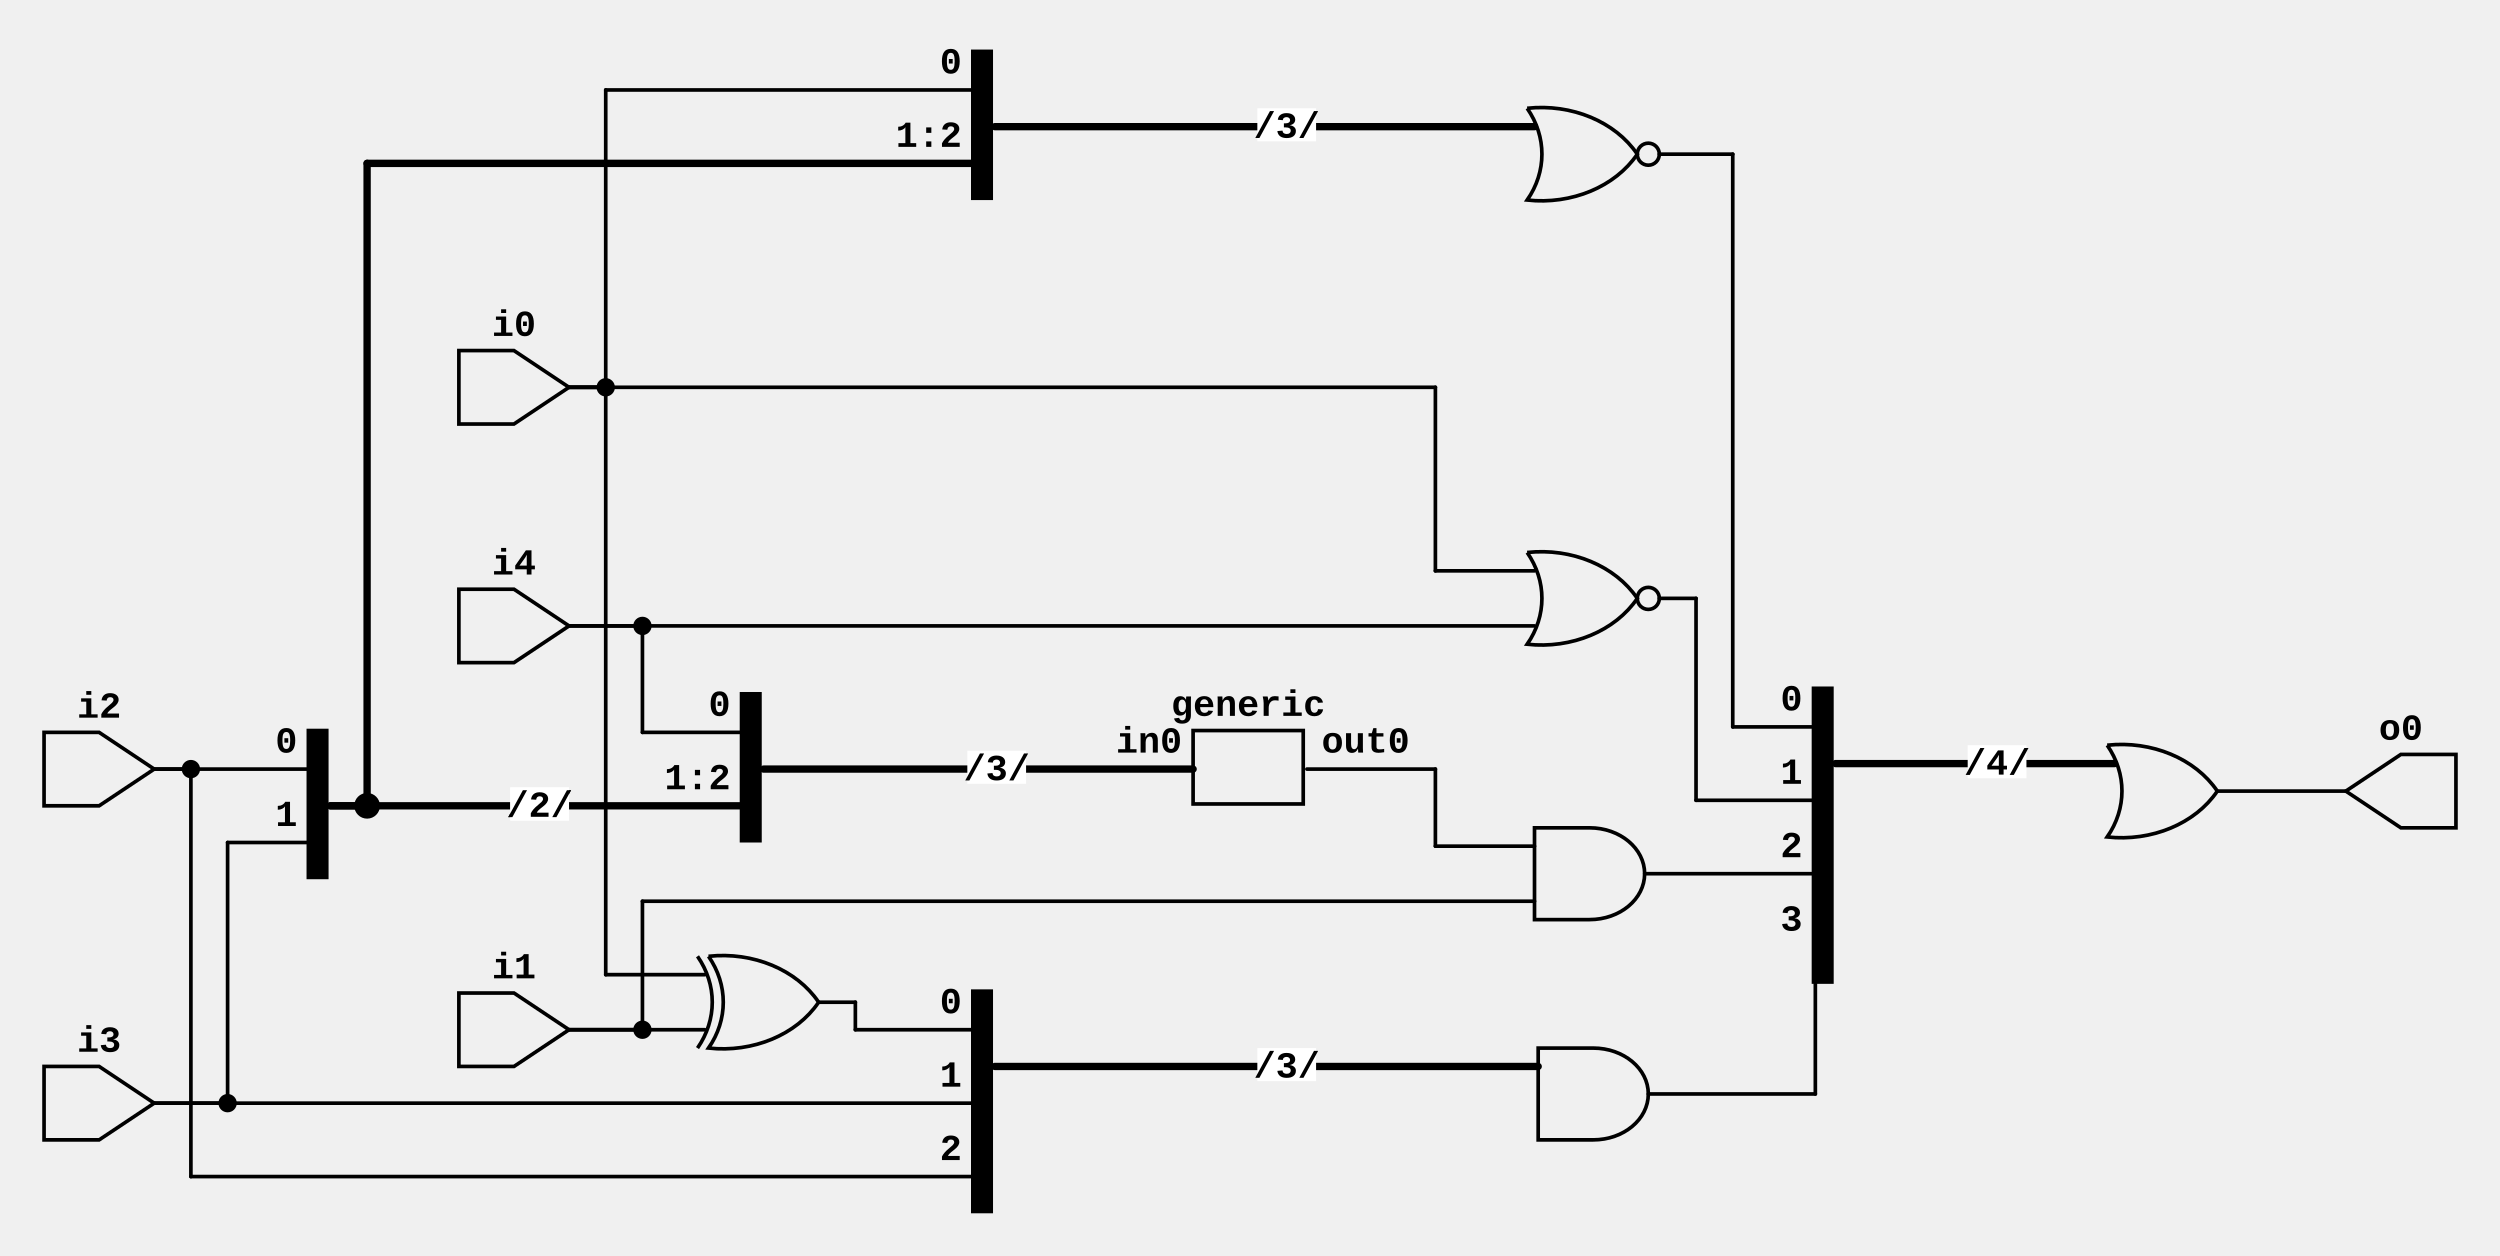
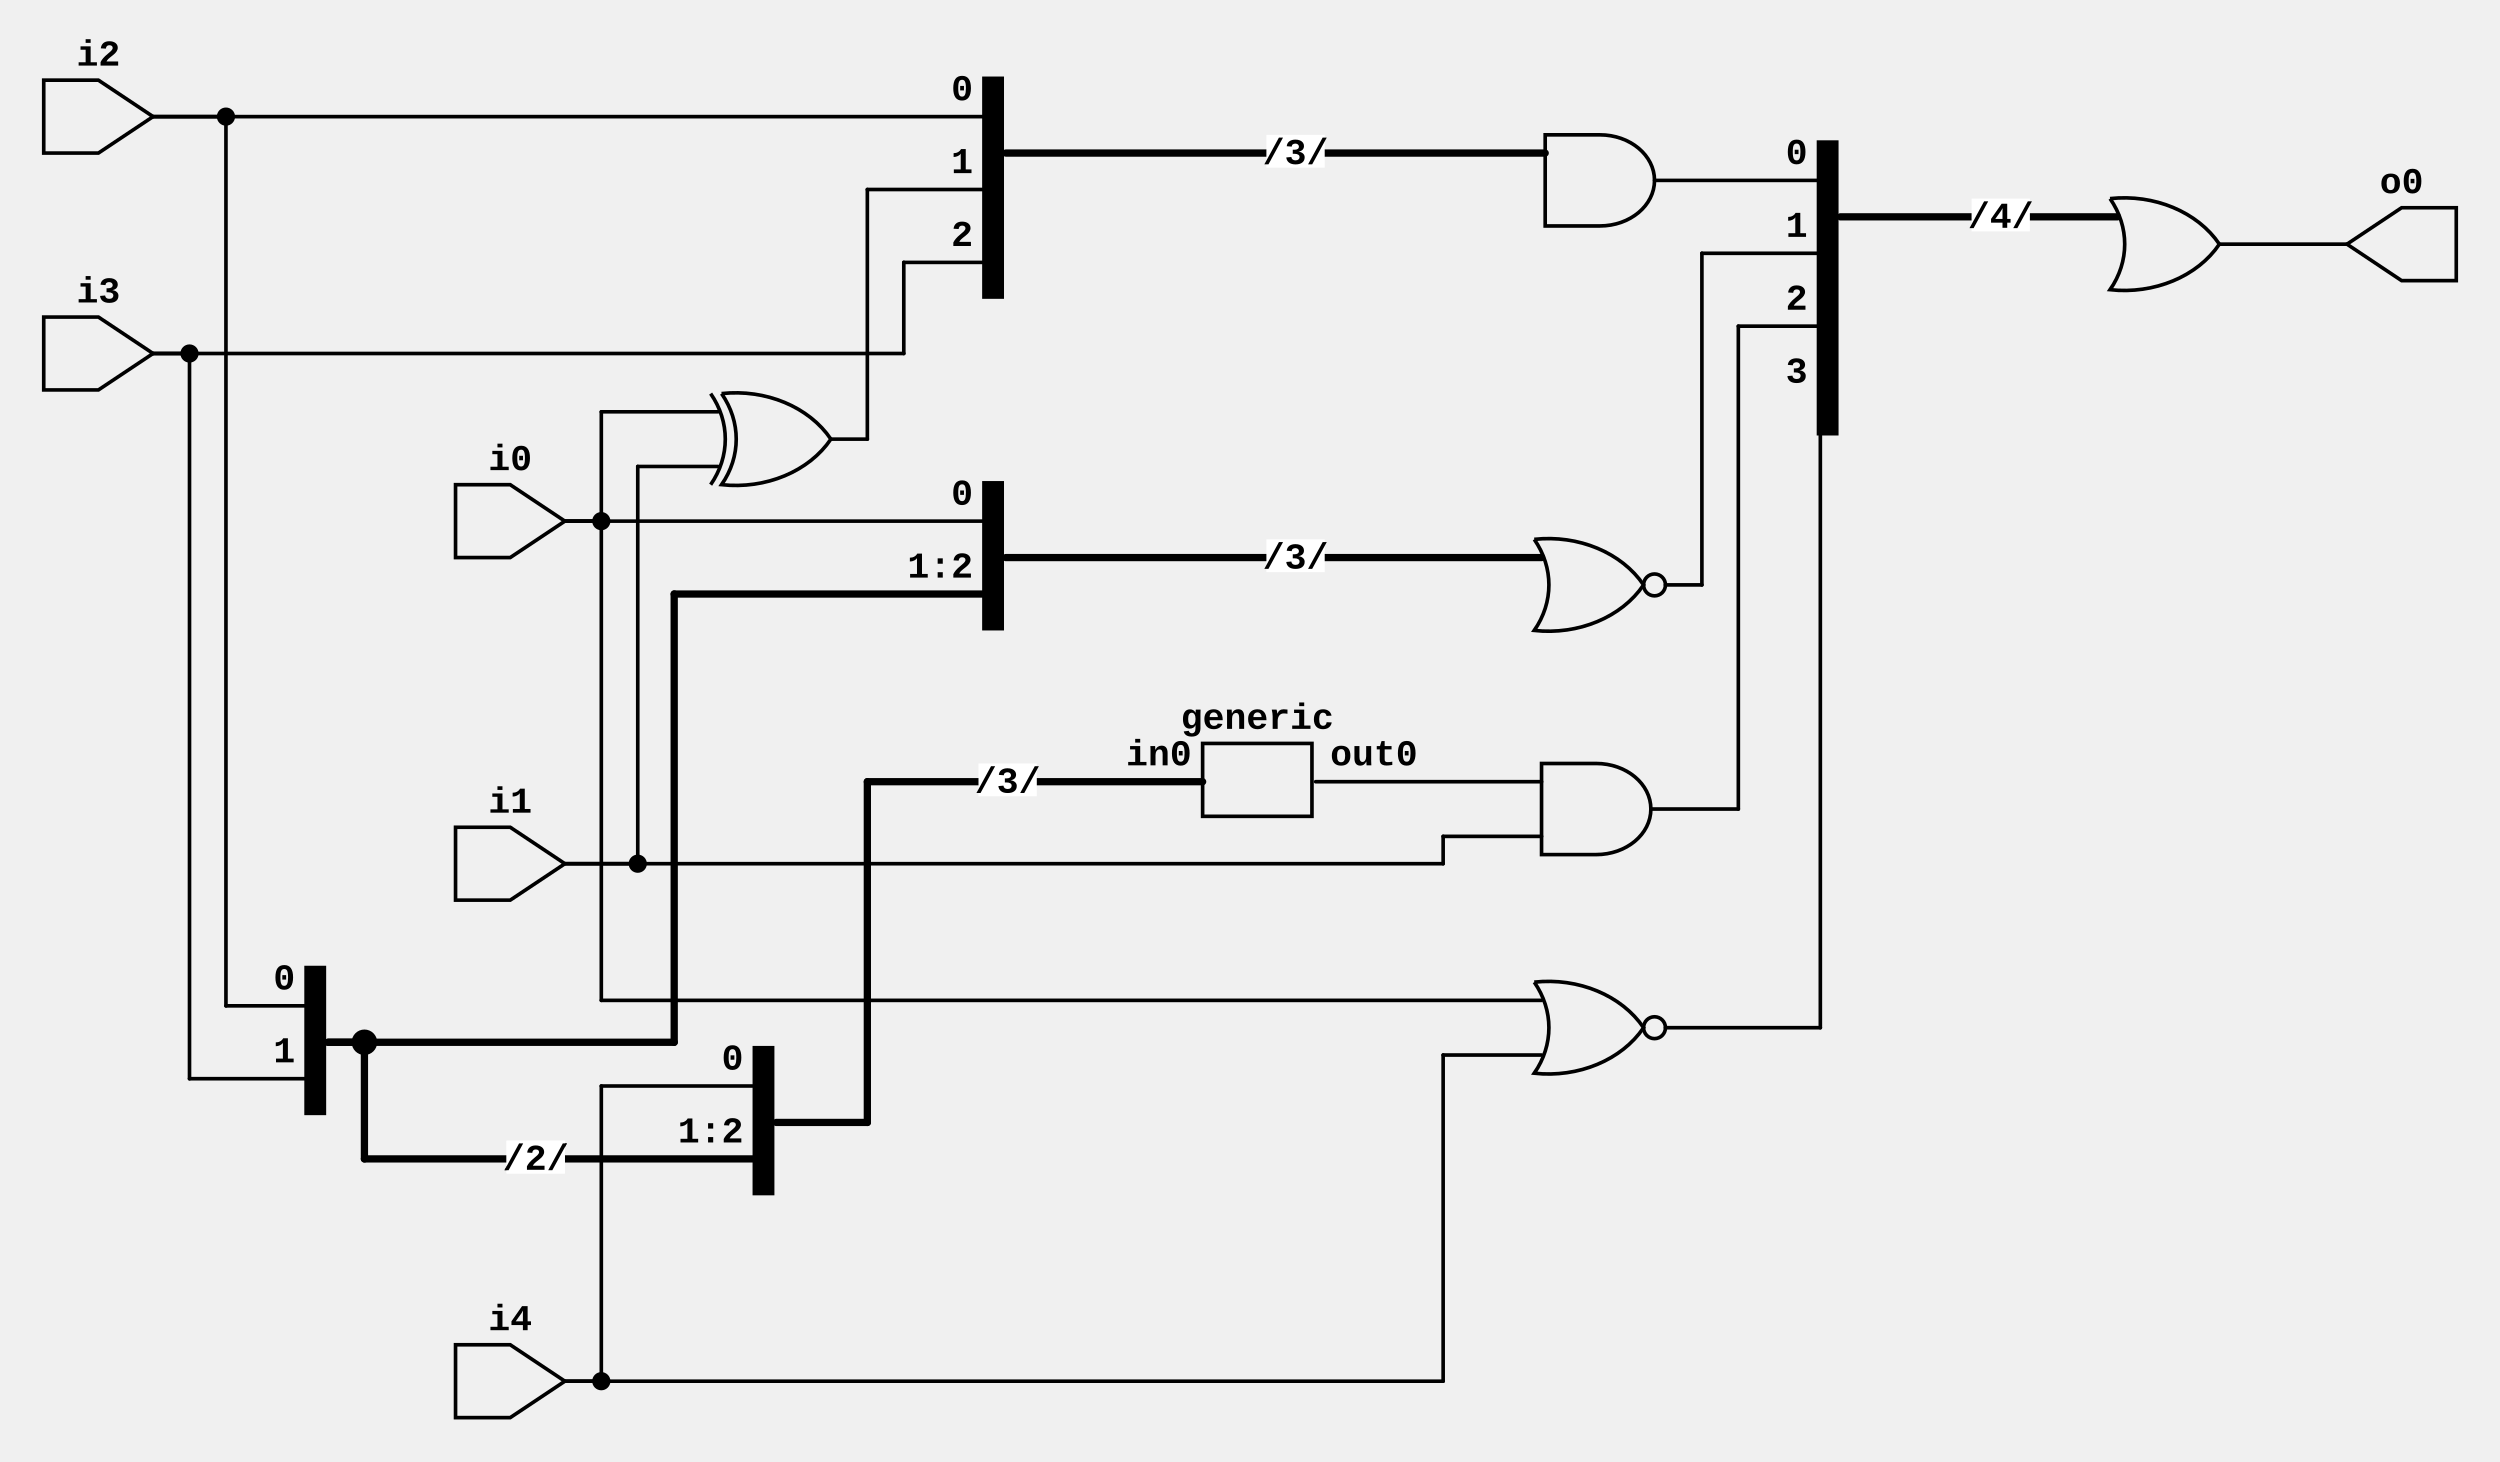
- <svg xmlns="http://www.w3.org/2000/svg" xmlns:ns1="https://github.com/nturley/netlistsvg" width="681" height="342">
+ <svg xmlns="http://www.w3.org/2000/svg" xmlns:ns1="https://github.com/nturley/netlistsvg" width="686" height="401">
  <style>svg {
  stroke:#000;
  fill:none;
}
text {
  fill:#000;
  stroke:none;
  font-size:10px;
  font-weight: bold;
  font-family: "Courier New", monospace;
}
line {
    stroke-linecap: round;
}
.nodelabel {
  text-anchor: middle;
}
.inputPortLabel {
  text-anchor: end;
}
.splitjoinBody {
  fill:#000;
}</style>
-   <g ns1:type="reduce_xor" transform="translate(190,260.5)" ns1:width="33" ns1:height="25" id="cell_Xor$7">
+   <g ns1:type="reduce_xor" transform="translate(195,108)" ns1:width="33" ns1:height="25" id="cell_Xor$7">
    <ns1:alias val="$xor" />
    <ns1:alias val="$reduce_xor" />
    <ns1:alias val="$_XOR_" />
    <path d="M3,0 A30 25 0 0 1 3,25 A30 25 0 0 0 33,12.5 A30 25 0 0 0 3,0" class="cell_Xor$7" />
    <path d="M0,0 A30 25 0 0 1 0,25" class="cell_Xor$7" />
    <g ns1:x="2" ns1:y="5" ns1:pid="A" />
    <g ns1:x="2" ns1:y="20" ns1:pid="B" />
    <g ns1:x="33" ns1:y="12.5" ns1:pid="Y" />
  </g>
-   <g ns1:type="and" transform="translate(419,285.5)" ns1:width="30" ns1:height="25" id="cell_And$3">
+   <g ns1:type="and" transform="translate(424,37)" ns1:width="30" ns1:height="25" id="cell_And$3">
    <ns1:alias val="$and" />
    <ns1:alias val="$logic_and" />
    <ns1:alias val="$_AND_" />
    <ns1:alias val="$reduce_and" />
    <path d="M0,0 L0,25 L15,25 A15 12.5 0 0 0 15,0 Z" class="cell_And$3" />
    <g ns1:x="0" ns1:y="5" ns1:pid="A" />
    <g ns1:x="0" ns1:y="20" ns1:pid="B" />
    <g ns1:x="30" ns1:y="12.5" ns1:pid="Y" />
  </g>
-   <g ns1:type="or" transform="translate(574,203)" ns1:width="30" ns1:height="25" id="cell_Or$9">
+   <g ns1:type="or" transform="translate(579,54.5)" ns1:width="30" ns1:height="25" id="cell_Or$9">
    <ns1:alias val="$or" />
    <ns1:alias val="$logic_or" />
    <ns1:alias val="$_OR_" />
    <ns1:alias val="$reduce_or" />
    <ns1:alias val="$reduce_bool" />
    <path d="M0,0 A30 25 0 0 1 0,25 A30 25 0 0 0 30,12.5 A30 25 0 0 0 0,0" class="cell_Or$9" />
    <g ns1:x="2" ns1:y="5" ns1:pid="A" />
    <g ns1:x="2" ns1:y="20" ns1:pid="B" />
    <g ns1:x="30" ns1:y="12.5" ns1:pid="Y" />
  </g>
-   <g ns1:type="reduce_nor" transform="translate(416,29.5)" ns1:width="33" ns1:height="25" id="cell_Nor$5">
+   <g ns1:type="reduce_nor" transform="translate(421,148)" ns1:width="33" ns1:height="25" id="cell_Nor$5">
    <ns1:alias val="$nor" />
    <ns1:alias val="$reduce_nor" />
    <ns1:alias val="$_NOR_" />
    <ns1:alias val="$_ORNOT_" />
    <path d="M0,0 A30 25 0 0 1 0,25 A30 25 0 0 0 30,12.5 A30 25 0 0 0 0,0" class="cell_Nor$5" />
    <circle cx="33" cy="12.5" r="3" class="cell_Nor$5" />
    <g ns1:x="2" ns1:y="5" ns1:pid="A" />
    <g ns1:x="2" ns1:y="20" ns1:pid="B" />
    <g ns1:x="36" ns1:y="12.5" ns1:pid="Y" />
  </g>
-   <g ns1:type="generic" transform="translate(325,199)" ns1:width="30" ns1:height="40" id="cell_OneHot$4">
+   <g ns1:type="generic" transform="translate(330,204)" ns1:width="30" ns1:height="40" id="cell_OneHot$4">
    <text x="15" y="-4" class="nodelabel cell_OneHot$4" ns1:attribute="ref">generic</text>
    <rect width="30" height="20" ns1:generic="body" class="cell_OneHot$4" />
    <g transform="translate(0,10)" ns1:x="0" ns1:y="10" ns1:pid="in0" id="port_OneHot$4~in0">
      <text x="-3" y="-4" class="inputPortLabel cell_OneHot$4">in0</text>
    </g>
    <g transform="translate(30,10)" ns1:x="30" ns1:y="10" ns1:pid="out0" id="port_OneHot$4~out0">
      <text x="5" y="-4" style="fill:#000; stroke:none" class="cell_OneHot$4">out0</text>
    </g>
  </g>
-   <g ns1:type="and" transform="translate(418,225.5)" ns1:width="30" ns1:height="25" id="cell_And$8">
+   <g ns1:type="and" transform="translate(423,209.5)" ns1:width="30" ns1:height="25" id="cell_And$8">
    <ns1:alias val="$and" />
    <ns1:alias val="$logic_and" />
    <ns1:alias val="$_AND_" />
    <ns1:alias val="$reduce_and" />
    <path d="M0,0 L0,25 L15,25 A15 12.5 0 0 0 15,0 Z" class="cell_And$8" />
    <g ns1:x="0" ns1:y="5" ns1:pid="A" />
    <g ns1:x="0" ns1:y="20" ns1:pid="B" />
    <g ns1:x="30" ns1:y="12.5" ns1:pid="Y" />
  </g>
-   <g ns1:type="reduce_nor" transform="translate(416,150.5)" ns1:width="33" ns1:height="25" id="cell_Nor$11">
+   <g ns1:type="reduce_nor" transform="translate(421,269.5)" ns1:width="33" ns1:height="25" id="cell_Nor$11">
    <ns1:alias val="$nor" />
    <ns1:alias val="$reduce_nor" />
    <ns1:alias val="$_NOR_" />
    <ns1:alias val="$_ORNOT_" />
    <path d="M0,0 A30 25 0 0 1 0,25 A30 25 0 0 0 30,12.5 A30 25 0 0 0 0,0" class="cell_Nor$11" />
    <circle cx="33" cy="12.5" r="3" class="cell_Nor$11" />
    <g ns1:x="2" ns1:y="5" ns1:pid="A" />
    <g ns1:x="2" ns1:y="20" ns1:pid="B" />
    <g ns1:x="36" ns1:y="12.5" ns1:pid="Y" />
  </g>
-   <g ns1:type="inputExt" transform="translate(125,95.5)" ns1:width="30" ns1:height="20" id="cell_i0">
+   <g ns1:type="inputExt" transform="translate(125,133)" ns1:width="30" ns1:height="20" id="cell_i0">
    <text x="15" y="-4" class="nodelabel cell_i0" ns1:attribute="ref">i0</text>
    <ns1:alias val="$_inputExt_" />
    <path d="M0,0 L0,20 L15,20 L30,10 L15,0 Z" class="cell_i0" />
    <g ns1:x="30" ns1:y="10" ns1:pid="Y" />
  </g>
-   <g ns1:type="inputExt" transform="translate(125,160.5)" ns1:width="30" ns1:height="20" id="cell_i4">
+   <g ns1:type="inputExt" transform="translate(125,369)" ns1:width="30" ns1:height="20" id="cell_i4">
    <text x="15" y="-4" class="nodelabel cell_i4" ns1:attribute="ref">i4</text>
    <ns1:alias val="$_inputExt_" />
    <path d="M0,0 L0,20 L15,20 L30,10 L15,0 Z" class="cell_i4" />
    <g ns1:x="30" ns1:y="10" ns1:pid="Y" />
  </g>
-   <g ns1:type="inputExt" transform="translate(12,290.5)" ns1:width="30" ns1:height="20" id="cell_i3">
+   <g ns1:type="inputExt" transform="translate(12,87)" ns1:width="30" ns1:height="20" id="cell_i3">
    <text x="15" y="-4" class="nodelabel cell_i3" ns1:attribute="ref">i3</text>
    <ns1:alias val="$_inputExt_" />
    <path d="M0,0 L0,20 L15,20 L30,10 L15,0 Z" class="cell_i3" />
    <g ns1:x="30" ns1:y="10" ns1:pid="Y" />
  </g>
-   <g ns1:type="inputExt" transform="translate(125,270.5)" ns1:width="30" ns1:height="20" id="cell_i1">
+   <g ns1:type="inputExt" transform="translate(125,227)" ns1:width="30" ns1:height="20" id="cell_i1">
    <text x="15" y="-4" class="nodelabel cell_i1" ns1:attribute="ref">i1</text>
    <ns1:alias val="$_inputExt_" />
    <path d="M0,0 L0,20 L15,20 L30,10 L15,0 Z" class="cell_i1" />
    <g ns1:x="30" ns1:y="10" ns1:pid="Y" />
  </g>
-   <g ns1:type="inputExt" transform="translate(12,199.5)" ns1:width="30" ns1:height="20" id="cell_i2">
+   <g ns1:type="inputExt" transform="translate(12,22)" ns1:width="30" ns1:height="20" id="cell_i2">
    <text x="15" y="-4" class="nodelabel cell_i2" ns1:attribute="ref">i2</text>
    <ns1:alias val="$_inputExt_" />
    <path d="M0,0 L0,20 L15,20 L30,10 L15,0 Z" class="cell_i2" />
    <g ns1:x="30" ns1:y="10" ns1:pid="Y" />
  </g>
-   <g ns1:type="outputExt" transform="translate(639,205.5)" ns1:width="30" ns1:height="20" id="cell_o0">
+   <g ns1:type="outputExt" transform="translate(644,57)" ns1:width="30" ns1:height="20" id="cell_o0">
    <text x="15" y="-4" class="nodelabel cell_o0" ns1:attribute="ref">o0</text>
    <ns1:alias val="$_outputExt_" />
    <path d="M30,0 L30,20 L15,20 L0,10 L15,0 Z" class="cell_o0" />
    <g ns1:x="0" ns1:y="10" ns1:pid="A" />
  </g>
-   <g ns1:type="join" transform="translate(265,270)" ns1:width="4" ns1:height="40" id="cell_$join$,7,10,2,">
+   <g ns1:type="join" transform="translate(270,21.5)" ns1:width="4" ns1:height="40" id="cell_$join$,2,7,10,">
    <rect width="5" height="60" class="splitjoinBody" ns1:generic="body" />
    <ns1:alias val="$_join_" />
    <g ns1:x="5" ns1:y="20" ns1:pid="out" />
    <g transform="translate(0,10)" ns1:x="0" ns1:y="10" ns1:pid="in0">
      <text x="-3" y="-4" class="inputPortLabel">0</text>
    </g>
    <g transform="translate(0,30)" ns1:x="0" ns1:y="10" ns1:pid="in0">
      <text x="-3" y="-4" class="inputPortLabel">1</text>
    </g>
    <g transform="translate(0,50)" ns1:x="0" ns1:y="10" ns1:pid="in0">
      <text x="-3" y="-4" class="inputPortLabel">2</text>
    </g>
  </g>
-   <g ns1:type="join" transform="translate(494,187.5)" ns1:width="4" ns1:height="40" id="cell_$join$,5,11,8,3,">
+   <g ns1:type="join" transform="translate(499,39)" ns1:width="4" ns1:height="40" id="cell_$join$,3,5,8,11,">
    <rect width="5" height="80" class="splitjoinBody" ns1:generic="body" />
    <ns1:alias val="$_join_" />
    <g ns1:x="5" ns1:y="20" ns1:pid="out" />
    <g transform="translate(0,10)" ns1:x="0" ns1:y="10" ns1:pid="in0">
      <text x="-3" y="-4" class="inputPortLabel">0</text>
    </g>
    <g transform="translate(0,30)" ns1:x="0" ns1:y="10" ns1:pid="in0">
      <text x="-3" y="-4" class="inputPortLabel">1</text>
    </g>
    <g transform="translate(0,50)" ns1:x="0" ns1:y="10" ns1:pid="in0">
      <text x="-3" y="-4" class="inputPortLabel">2</text>
    </g>
    <g transform="translate(0,70)" ns1:x="0" ns1:y="10" ns1:pid="in0">
      <text x="-3" y="-4" class="inputPortLabel">3</text>
    </g>
  </g>
-   <g ns1:type="join" transform="translate(265,14)" ns1:width="4" ns1:height="40" id="cell_$join$,0,2,10,">
+   <g ns1:type="join" transform="translate(270,132.5)" ns1:width="4" ns1:height="40" id="cell_$join$,0,2,10,">
    <rect width="5" height="40" class="splitjoinBody" ns1:generic="body" />
    <ns1:alias val="$_join_" />
    <g ns1:x="5" ns1:y="20" ns1:pid="out" />
    <g transform="translate(0,10)" ns1:x="0" ns1:y="10" ns1:pid="in0">
      <text x="-3" y="-4" class="inputPortLabel">0</text>
    </g>
    <g transform="translate(0,30)" ns1:x="0" ns1:y="10" ns1:pid="in0">
      <text x="-3" y="-4" class="inputPortLabel">1:2</text>
    </g>
  </g>
-   <g ns1:type="join" transform="translate(84,199)" ns1:width="4" ns1:height="40" id="cell_$join$,2,10,">
+   <g ns1:type="join" transform="translate(84,265.5)" ns1:width="4" ns1:height="40" id="cell_$join$,2,10,">
    <rect width="5" height="40" class="splitjoinBody" ns1:generic="body" />
    <ns1:alias val="$_join_" />
    <g ns1:x="5" ns1:y="20" ns1:pid="out" />
    <g transform="translate(0,10)" ns1:x="0" ns1:y="10" ns1:pid="in0">
      <text x="-3" y="-4" class="inputPortLabel">0</text>
    </g>
    <g transform="translate(0,30)" ns1:x="0" ns1:y="10" ns1:pid="in0">
      <text x="-3" y="-4" class="inputPortLabel">1</text>
    </g>
  </g>
-   <g ns1:type="join" transform="translate(202,189)" ns1:width="4" ns1:height="40" id="cell_$join$,1,2,10,">
+   <g ns1:type="join" transform="translate(207,287.5)" ns1:width="4" ns1:height="40" id="cell_$join$,1,2,10,">
    <rect width="5" height="40" class="splitjoinBody" ns1:generic="body" />
    <ns1:alias val="$_join_" />
    <g ns1:x="5" ns1:y="20" ns1:pid="out" />
    <g transform="translate(0,10)" ns1:x="0" ns1:y="10" ns1:pid="in0">
      <text x="-3" y="-4" class="inputPortLabel">0</text>
    </g>
    <g transform="translate(0,30)" ns1:x="0" ns1:y="10" ns1:pid="in0">
      <text x="-3" y="-4" class="inputPortLabel">1:2</text>
    </g>
  </g>
-   <line x1="155" x2="165" y1="105.5" y2="105.5" class="net_0 width_1" style="stroke-width: 1" />
-   <line x1="165" x2="165" y1="105.5" y2="265.5" class="net_0 width_1" style="stroke-width: 1" />
-   <circle cx="165" cy="105.5" r="2" style="fill:#000" class="net_0 width_1" />
-   <line x1="165" x2="192" y1="265.5" y2="265.5" class="net_0 width_1" style="stroke-width: 1" />
-   <line x1="155" x2="391" y1="105.5" y2="105.5" class="net_0 width_1" style="stroke-width: 1" />
-   <line x1="391" x2="391" y1="105.5" y2="155.5" class="net_0 width_1" style="stroke-width: 1" />
-   <line x1="391" x2="418" y1="155.5" y2="155.5" class="net_0 width_1" style="stroke-width: 1" />
-   <line x1="155" x2="165" y1="105.5" y2="105.5" class="net_0 width_1" style="stroke-width: 1" />
-   <line x1="165" x2="165" y1="105.5" y2="24.5" class="net_0 width_1" style="stroke-width: 1" />
-   <line x1="165" x2="265" y1="24.5" y2="24.5" class="net_0 width_1" style="stroke-width: 1" />
-   <line x1="155" x2="192" y1="280.5" y2="280.5" class="net_6 width_1" style="stroke-width: 1" />
-   <line x1="155" x2="175" y1="280.5" y2="280.5" class="net_6 width_1" style="stroke-width: 1" />
-   <line x1="175" x2="175" y1="280.5" y2="245.5" class="net_6 width_1" style="stroke-width: 1" />
-   <circle cx="175" cy="280.5" r="2" style="fill:#000" class="net_6 width_1" />
-   <line x1="175" x2="418" y1="245.5" y2="245.5" class="net_6 width_1" style="stroke-width: 1" />
-   <line x1="271" x2="419" y1="290.5" y2="290.5" class="net_7,10,2 width_3" style="stroke-width: 2" />
-   <line x1="500" x2="576" y1="208" y2="208" class="net_5,11,8,3 width_4" style="stroke-width: 2" />
-   <line x1="271" x2="418" y1="34.5" y2="34.5" class="net_0,2,10 width_3" style="stroke-width: 2" />
-   <line x1="208" x2="325" y1="209.5" y2="209.5" class="net_1,2,10 width_3" style="stroke-width: 2" />
-   <line x1="356" x2="391" y1="209.5" y2="209.5" class="net_4 width_1" style="stroke-width: 1" />
-   <line x1="391" x2="391" y1="209.5" y2="230.5" class="net_4 width_1" style="stroke-width: 1" />
-   <line x1="391" x2="418" y1="230.5" y2="230.5" class="net_4 width_1" style="stroke-width: 1" />
-   <line x1="155" x2="418" y1="170.5" y2="170.5" class="net_1 width_1" style="stroke-width: 1" />
-   <line x1="155" x2="175" y1="170.5" y2="170.5" class="net_1 width_1" style="stroke-width: 1" />
-   <line x1="175" x2="175" y1="170.5" y2="199.5" class="net_1 width_1" style="stroke-width: 1" />
-   <circle cx="175" cy="170.5" r="2" style="fill:#000" class="net_1 width_1" />
-   <line x1="175" x2="202" y1="199.5" y2="199.5" class="net_1 width_1" style="stroke-width: 1" />
-   <line x1="604" x2="639" y1="215.5" y2="215.5" class="net_9 width_1" style="stroke-width: 1" />
-   <line x1="223" x2="233" y1="273" y2="273" class="net_7 width_1" style="stroke-width: 1" />
-   <line x1="233" x2="233" y1="273" y2="280.5" class="net_7 width_1" style="stroke-width: 1" />
-   <line x1="233" x2="265" y1="280.5" y2="280.5" class="net_7 width_1" style="stroke-width: 1" />
-   <line x1="42" x2="265" y1="300.5" y2="300.5" class="net_10 width_1" style="stroke-width: 1" />
-   <line x1="42" x2="62" y1="300.5" y2="300.5" class="net_10 width_1" style="stroke-width: 1" />
-   <line x1="62" x2="62" y1="300.5" y2="229.5" class="net_10 width_1" style="stroke-width: 1" />
-   <circle cx="62" cy="300.5" r="2" style="fill:#000" class="net_10 width_1" />
-   <line x1="62" x2="84" y1="229.5" y2="229.5" class="net_10 width_1" style="stroke-width: 1" />
-   <line x1="42" x2="52" y1="209.5" y2="209.5" class="net_2 width_1" style="stroke-width: 1" />
-   <line x1="52" x2="52" y1="209.5" y2="320.5" class="net_2 width_1" style="stroke-width: 1" />
-   <circle cx="52" cy="209.5" r="2" style="fill:#000" class="net_2 width_1" />
-   <line x1="52" x2="265" y1="320.5" y2="320.5" class="net_2 width_1" style="stroke-width: 1" />
-   <line x1="42" x2="84" y1="209.5" y2="209.5" class="net_2 width_1" style="stroke-width: 1" />
-   <line x1="452" x2="472" y1="42" y2="42" class="net_5 width_1" style="stroke-width: 1" />
-   <line x1="472" x2="472" y1="42" y2="198" class="net_5 width_1" style="stroke-width: 1" />
-   <line x1="472" x2="494" y1="198" y2="198" class="net_5 width_1" style="stroke-width: 1" />
-   <line x1="452" x2="462" y1="163" y2="163" class="net_11 width_1" style="stroke-width: 1" />
-   <line x1="462" x2="462" y1="163" y2="218" class="net_11 width_1" style="stroke-width: 1" />
-   <line x1="462" x2="494" y1="218" y2="218" class="net_11 width_1" style="stroke-width: 1" />
-   <line x1="448" x2="494" y1="238" y2="238" class="net_8 width_1" style="stroke-width: 1" />
-   <line x1="449" x2="494.5" y1="298" y2="298" class="net_3 width_1" style="stroke-width: 1" />
-   <line x1="494.5" x2="494.5" y1="298" y2="258.5" class="net_3 width_1" style="stroke-width: 1" />
-   <line x1="90" x2="100" y1="219.5" y2="219.5" class="net_2,10 width_2" style="stroke-width: 2" />
-   <line x1="100" x2="100" y1="219.5" y2="44.5" class="net_2,10 width_2" style="stroke-width: 2" />
-   <circle cx="100" cy="219.5" r="3" style="fill:#000" class="net_2,10 width_2" />
-   <line x1="100" x2="265" y1="44.5" y2="44.5" class="net_2,10 width_2" style="stroke-width: 2" />
-   <line x1="90" x2="202" y1="219.5" y2="219.5" class="net_2,10 width_2" style="stroke-width: 2" />
-   <rect x="342.5" y="285.5" width="16" height="9" class="net_7,10,2 width_3 busLabel_3" style="fill: white; stroke: none" />
-   <text x="341.5" y="293.5" class="net_7,10,2 width_3 busLabel_3">/3/</text>
-   <rect x="536" y="203" width="16" height="9" class="net_5,11,8,3 width_4 busLabel_4" style="fill: white; stroke: none" />
-   <text x="535" y="211" class="net_5,11,8,3 width_4 busLabel_4">/4/</text>
-   <rect x="342.5" y="29.5" width="16" height="9" class="net_0,2,10 width_3 busLabel_3" style="fill: white; stroke: none" />
-   <text x="341.5" y="37.5" class="net_0,2,10 width_3 busLabel_3">/3/</text>
-   <rect x="263.5" y="204.5" width="16" height="9" class="net_1,2,10 width_3 busLabel_3" style="fill: white; stroke: none" />
-   <text x="262.5" y="212.5" class="net_1,2,10 width_3 busLabel_3">/3/</text>
-   <rect x="139" y="214.5" width="16" height="9" class="net_2,10 width_2 busLabel_2" style="fill: white; stroke: none" />
-   <text x="138" y="222.5" class="net_2,10 width_2 busLabel_2">/2/</text>
-   <rect x="139" y="214.5" width="16" height="9" class="net_2,10 width_2 busLabel_2" style="fill: white; stroke: none" />
-   <text x="138" y="222.5" class="net_2,10 width_2 busLabel_2">/2/</text>
+   <line x1="155" x2="165" y1="143" y2="143" class="net_0 width_1" style="stroke-width: 1" />
+   <line x1="165" x2="165" y1="143" y2="113" class="net_0 width_1" style="stroke-width: 1" />
+   <circle cx="165" cy="143" r="2" style="fill:#000" class="net_0 width_1" />
+   <line x1="165" x2="197" y1="113" y2="113" class="net_0 width_1" style="stroke-width: 1" />
+   <line x1="155" x2="165" y1="143" y2="143" class="net_0 width_1" style="stroke-width: 1" />
+   <line x1="165" x2="165" y1="143" y2="274.5" class="net_0 width_1" style="stroke-width: 1" />
+   <line x1="165" x2="423" y1="274.5" y2="274.5" class="net_0 width_1" style="stroke-width: 1" />
+   <line x1="155" x2="270" y1="143" y2="143" class="net_0 width_1" style="stroke-width: 1" />
+   <line x1="155" x2="175" y1="237" y2="237" class="net_6 width_1" style="stroke-width: 1" />
+   <line x1="175" x2="175" y1="237" y2="128" class="net_6 width_1" style="stroke-width: 1" />
+   <circle cx="175" cy="237" r="2" style="fill:#000" class="net_6 width_1" />
+   <line x1="175" x2="197" y1="128" y2="128" class="net_6 width_1" style="stroke-width: 1" />
+   <line x1="155" x2="396" y1="237" y2="237" class="net_6 width_1" style="stroke-width: 1" />
+   <line x1="396" x2="396" y1="237" y2="229.5" class="net_6 width_1" style="stroke-width: 1" />
+   <line x1="396" x2="423" y1="229.5" y2="229.5" class="net_6 width_1" style="stroke-width: 1" />
+   <line x1="276" x2="424" y1="42" y2="42" class="net_2,7,10 width_3" style="stroke-width: 2" />
+   <line x1="505" x2="581" y1="59.5" y2="59.5" class="net_3,5,8,11 width_4" style="stroke-width: 2" />
+   <line x1="276" x2="423" y1="153" y2="153" class="net_0,2,10 width_3" style="stroke-width: 2" />
+   <line x1="213" x2="238" y1="308" y2="308" class="net_1,2,10 width_3" style="stroke-width: 2" />
+   <line x1="238" x2="238" y1="308" y2="214.5" class="net_1,2,10 width_3" style="stroke-width: 2" />
+   <line x1="238" x2="330" y1="214.5" y2="214.5" class="net_1,2,10 width_3" style="stroke-width: 2" />
+   <line x1="361" x2="423" y1="214.5" y2="214.5" class="net_4 width_1" style="stroke-width: 1" />
+   <line x1="155" x2="396" y1="379" y2="379" class="net_1 width_1" style="stroke-width: 1" />
+   <line x1="396" x2="396" y1="379" y2="289.5" class="net_1 width_1" style="stroke-width: 1" />
+   <line x1="396" x2="423" y1="289.5" y2="289.5" class="net_1 width_1" style="stroke-width: 1" />
+   <line x1="155" x2="165" y1="379" y2="379" class="net_1 width_1" style="stroke-width: 1" />
+   <line x1="165" x2="165" y1="379" y2="298" class="net_1 width_1" style="stroke-width: 1" />
+   <circle cx="165" cy="379" r="2" style="fill:#000" class="net_1 width_1" />
+   <line x1="165" x2="207" y1="298" y2="298" class="net_1 width_1" style="stroke-width: 1" />
+   <line x1="609" x2="644" y1="67" y2="67" class="net_9 width_1" style="stroke-width: 1" />
+   <line x1="42" x2="270" y1="32" y2="32" class="net_2 width_1" style="stroke-width: 1" />
+   <line x1="42" x2="62" y1="32" y2="32" class="net_2 width_1" style="stroke-width: 1" />
+   <line x1="62" x2="62" y1="32" y2="276" class="net_2 width_1" style="stroke-width: 1" />
+   <circle cx="62" cy="32" r="2" style="fill:#000" class="net_2 width_1" />
+   <line x1="62" x2="84" y1="276" y2="276" class="net_2 width_1" style="stroke-width: 1" />
+   <line x1="228" x2="238" y1="120.5" y2="120.5" class="net_7 width_1" style="stroke-width: 1" />
+   <line x1="238" x2="238" y1="120.5" y2="52" class="net_7 width_1" style="stroke-width: 1" />
+   <line x1="238" x2="270" y1="52" y2="52" class="net_7 width_1" style="stroke-width: 1" />
+   <line x1="42" x2="248" y1="97" y2="97" class="net_10 width_1" style="stroke-width: 1" />
+   <line x1="248" x2="248" y1="97" y2="72" class="net_10 width_1" style="stroke-width: 1" />
+   <line x1="248" x2="270" y1="72" y2="72" class="net_10 width_1" style="stroke-width: 1" />
+   <line x1="42" x2="52" y1="97" y2="97" class="net_10 width_1" style="stroke-width: 1" />
+   <line x1="52" x2="52" y1="97" y2="296" class="net_10 width_1" style="stroke-width: 1" />
+   <circle cx="52" cy="97" r="2" style="fill:#000" class="net_10 width_1" />
+   <line x1="52" x2="84" y1="296" y2="296" class="net_10 width_1" style="stroke-width: 1" />
+   <line x1="454" x2="499" y1="49.5" y2="49.5" class="net_3 width_1" style="stroke-width: 1" />
+   <line x1="457" x2="467" y1="160.5" y2="160.5" class="net_5 width_1" style="stroke-width: 1" />
+   <line x1="467" x2="467" y1="160.5" y2="69.5" class="net_5 width_1" style="stroke-width: 1" />
+   <line x1="467" x2="499" y1="69.5" y2="69.5" class="net_5 width_1" style="stroke-width: 1" />
+   <line x1="453" x2="477" y1="222" y2="222" class="net_8 width_1" style="stroke-width: 1" />
+   <line x1="477" x2="477" y1="222" y2="89.5" class="net_8 width_1" style="stroke-width: 1" />
+   <line x1="477" x2="499" y1="89.5" y2="89.5" class="net_8 width_1" style="stroke-width: 1" />
+   <line x1="457" x2="499.5" y1="282" y2="282" class="net_11 width_1" style="stroke-width: 1" />
+   <line x1="499.5" x2="499.5" y1="282" y2="110" class="net_11 width_1" style="stroke-width: 1" />
+   <line x1="90" x2="185" y1="286" y2="286" class="net_2,10 width_2" style="stroke-width: 2" />
+   <line x1="185" x2="185" y1="286" y2="163" class="net_2,10 width_2" style="stroke-width: 2" />
+   <line x1="185" x2="270" y1="163" y2="163" class="net_2,10 width_2" style="stroke-width: 2" />
+   <line x1="90" x2="100" y1="286" y2="286" class="net_2,10 width_2" style="stroke-width: 2" />
+   <line x1="100" x2="100" y1="286" y2="318" class="net_2,10 width_2" style="stroke-width: 2" />
+   <circle cx="100" cy="286" r="3" style="fill:#000" class="net_2,10 width_2" />
+   <line x1="100" x2="207" y1="318" y2="318" class="net_2,10 width_2" style="stroke-width: 2" />
+   <rect x="347.5" y="37" width="16" height="9" class="net_2,7,10 width_3 busLabel_3" style="fill: white; stroke: none" />
+   <text x="346.5" y="45" class="net_2,7,10 width_3 busLabel_3">/3/</text>
+   <rect x="541" y="54.5" width="16" height="9" class="net_3,5,8,11 width_4 busLabel_4" style="fill: white; stroke: none" />
+   <text x="540" y="62.5" class="net_3,5,8,11 width_4 busLabel_4">/4/</text>
+   <rect x="347.5" y="148" width="16" height="9" class="net_0,2,10 width_3 busLabel_3" style="fill: white; stroke: none" />
+   <text x="346.5" y="156" class="net_0,2,10 width_3 busLabel_3">/3/</text>
+   <rect x="268.5" y="209.5" width="16" height="9" class="net_1,2,10 width_3 busLabel_3" style="fill: white; stroke: none" />
+   <text x="267.5" y="217.5" class="net_1,2,10 width_3 busLabel_3">/3/</text>
+   <rect x="139" y="313" width="16" height="9" class="net_2,10 width_2 busLabel_2" style="fill: white; stroke: none" />
+   <text x="138" y="321" class="net_2,10 width_2 busLabel_2">/2/</text>
+   <rect x="139" y="313" width="16" height="9" class="net_2,10 width_2 busLabel_2" style="fill: white; stroke: none" />
+   <text x="138" y="321" class="net_2,10 width_2 busLabel_2">/2/</text>
</svg>
